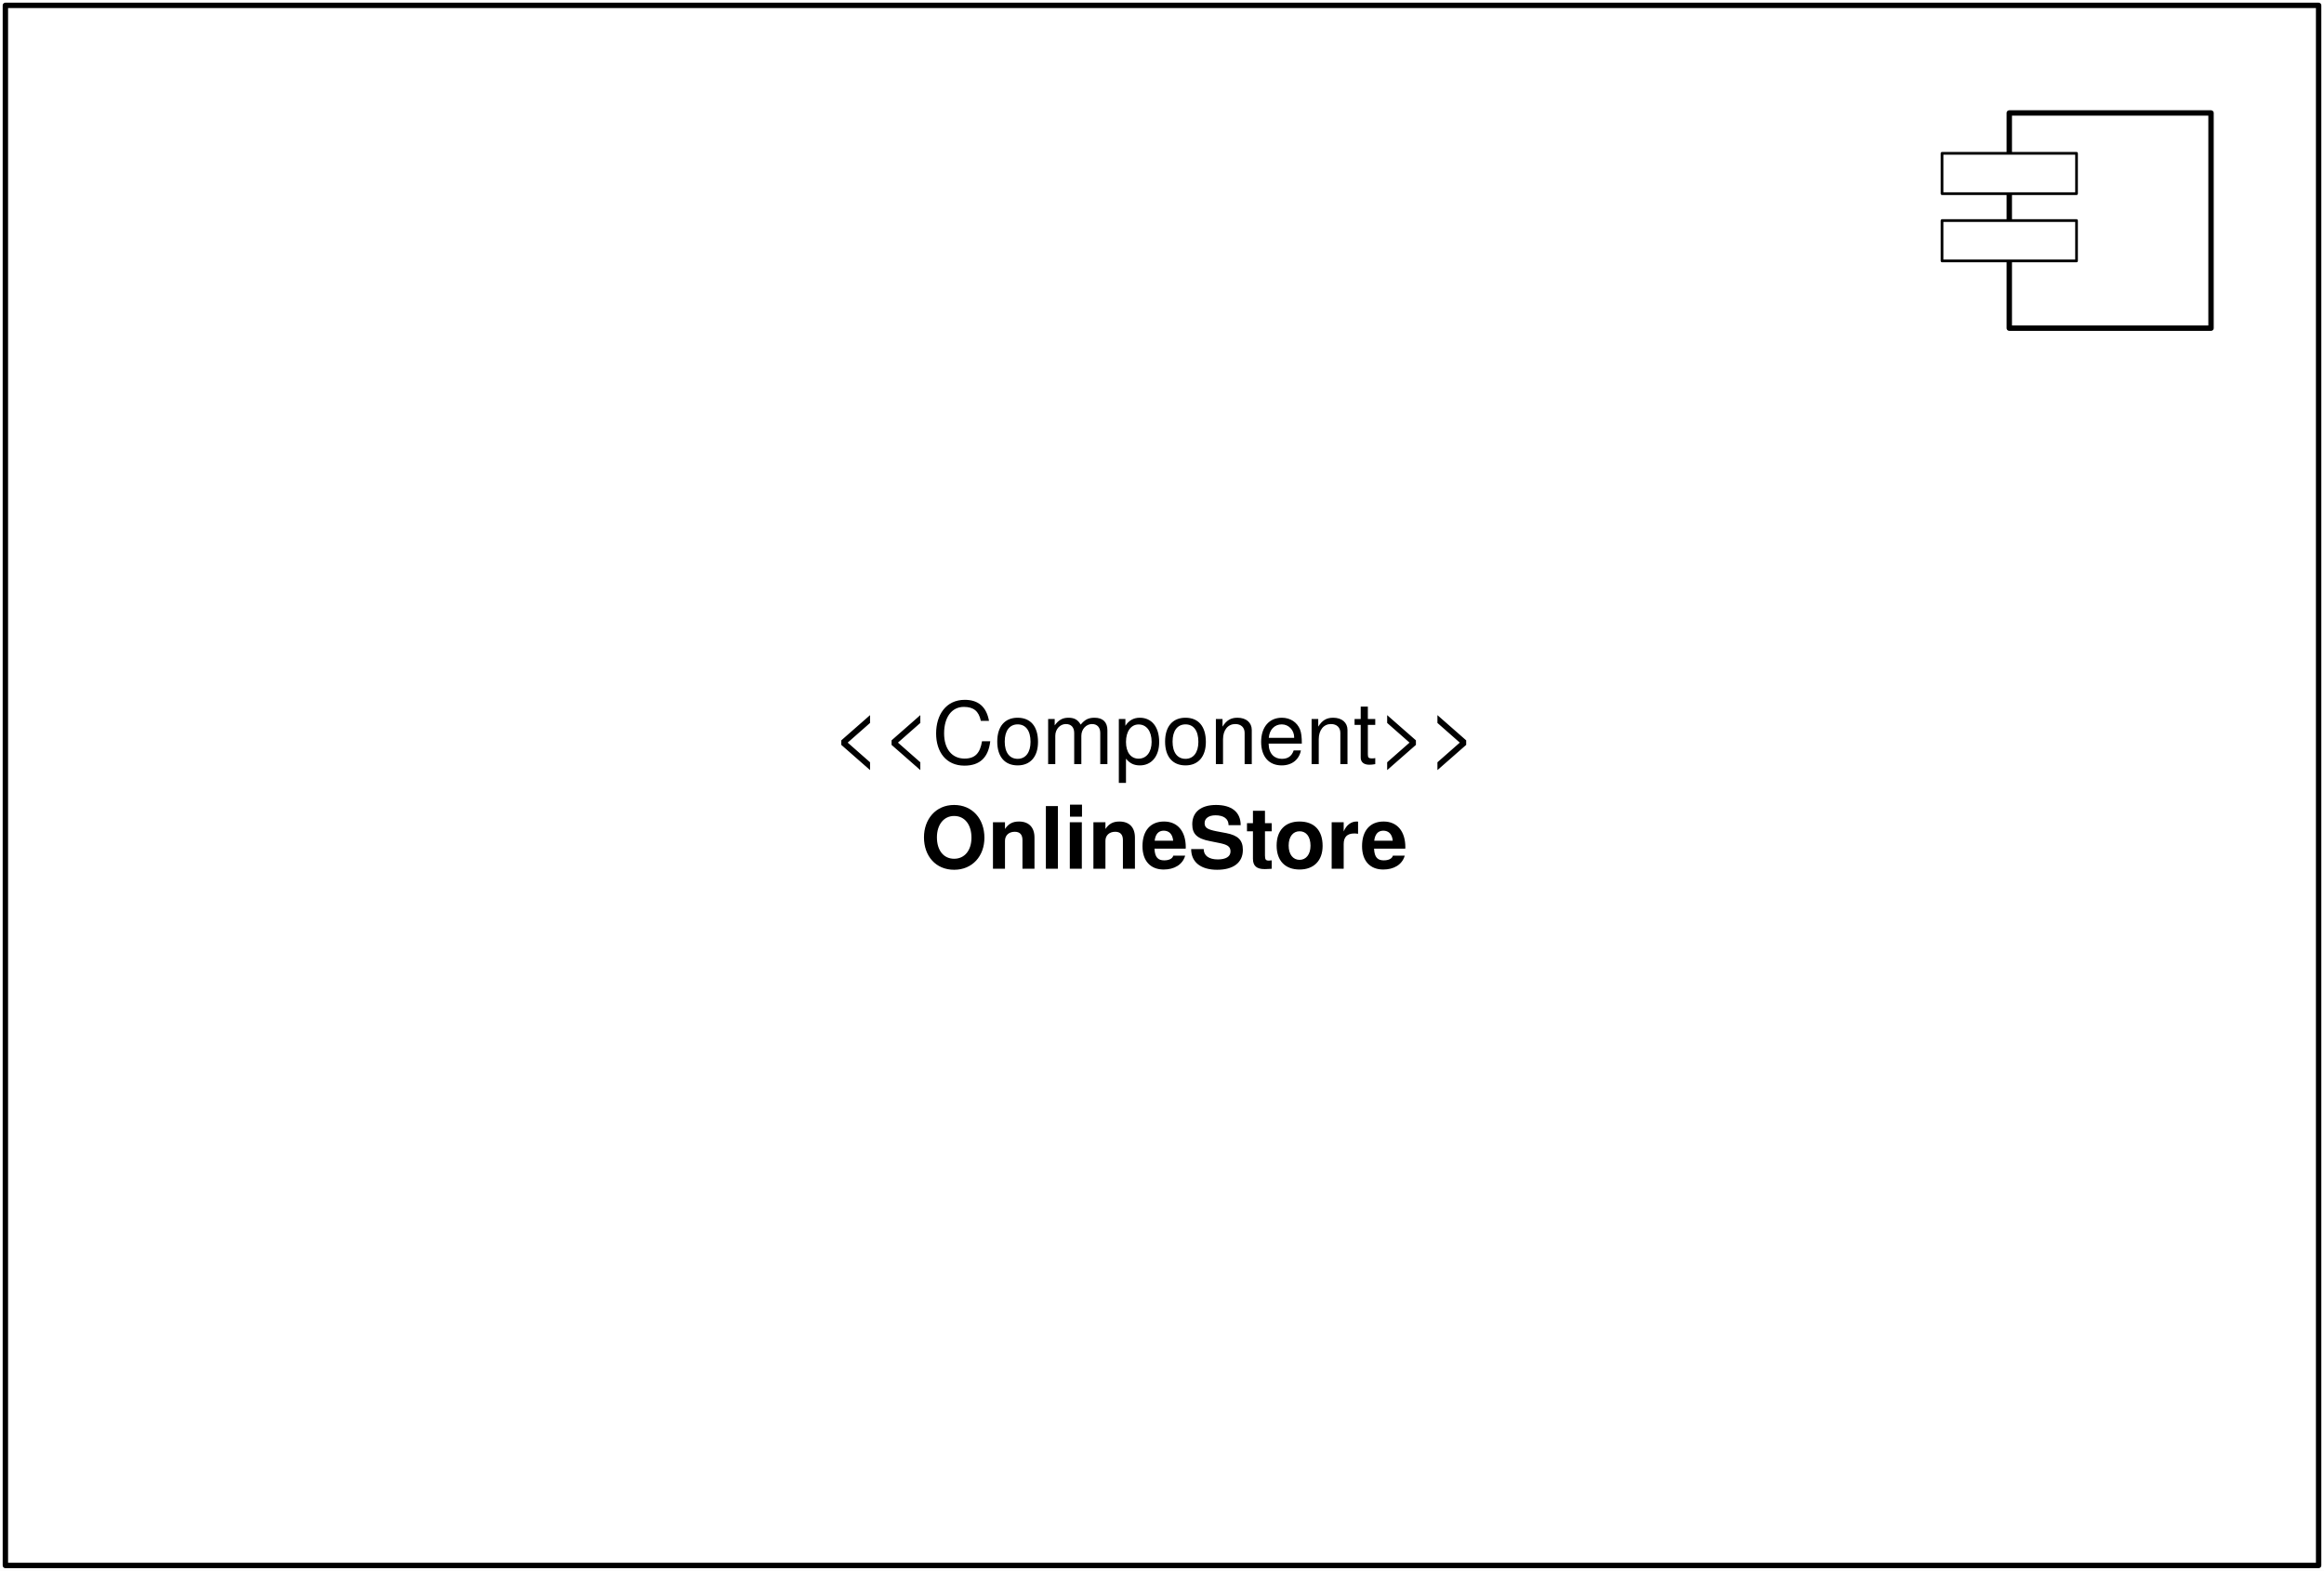
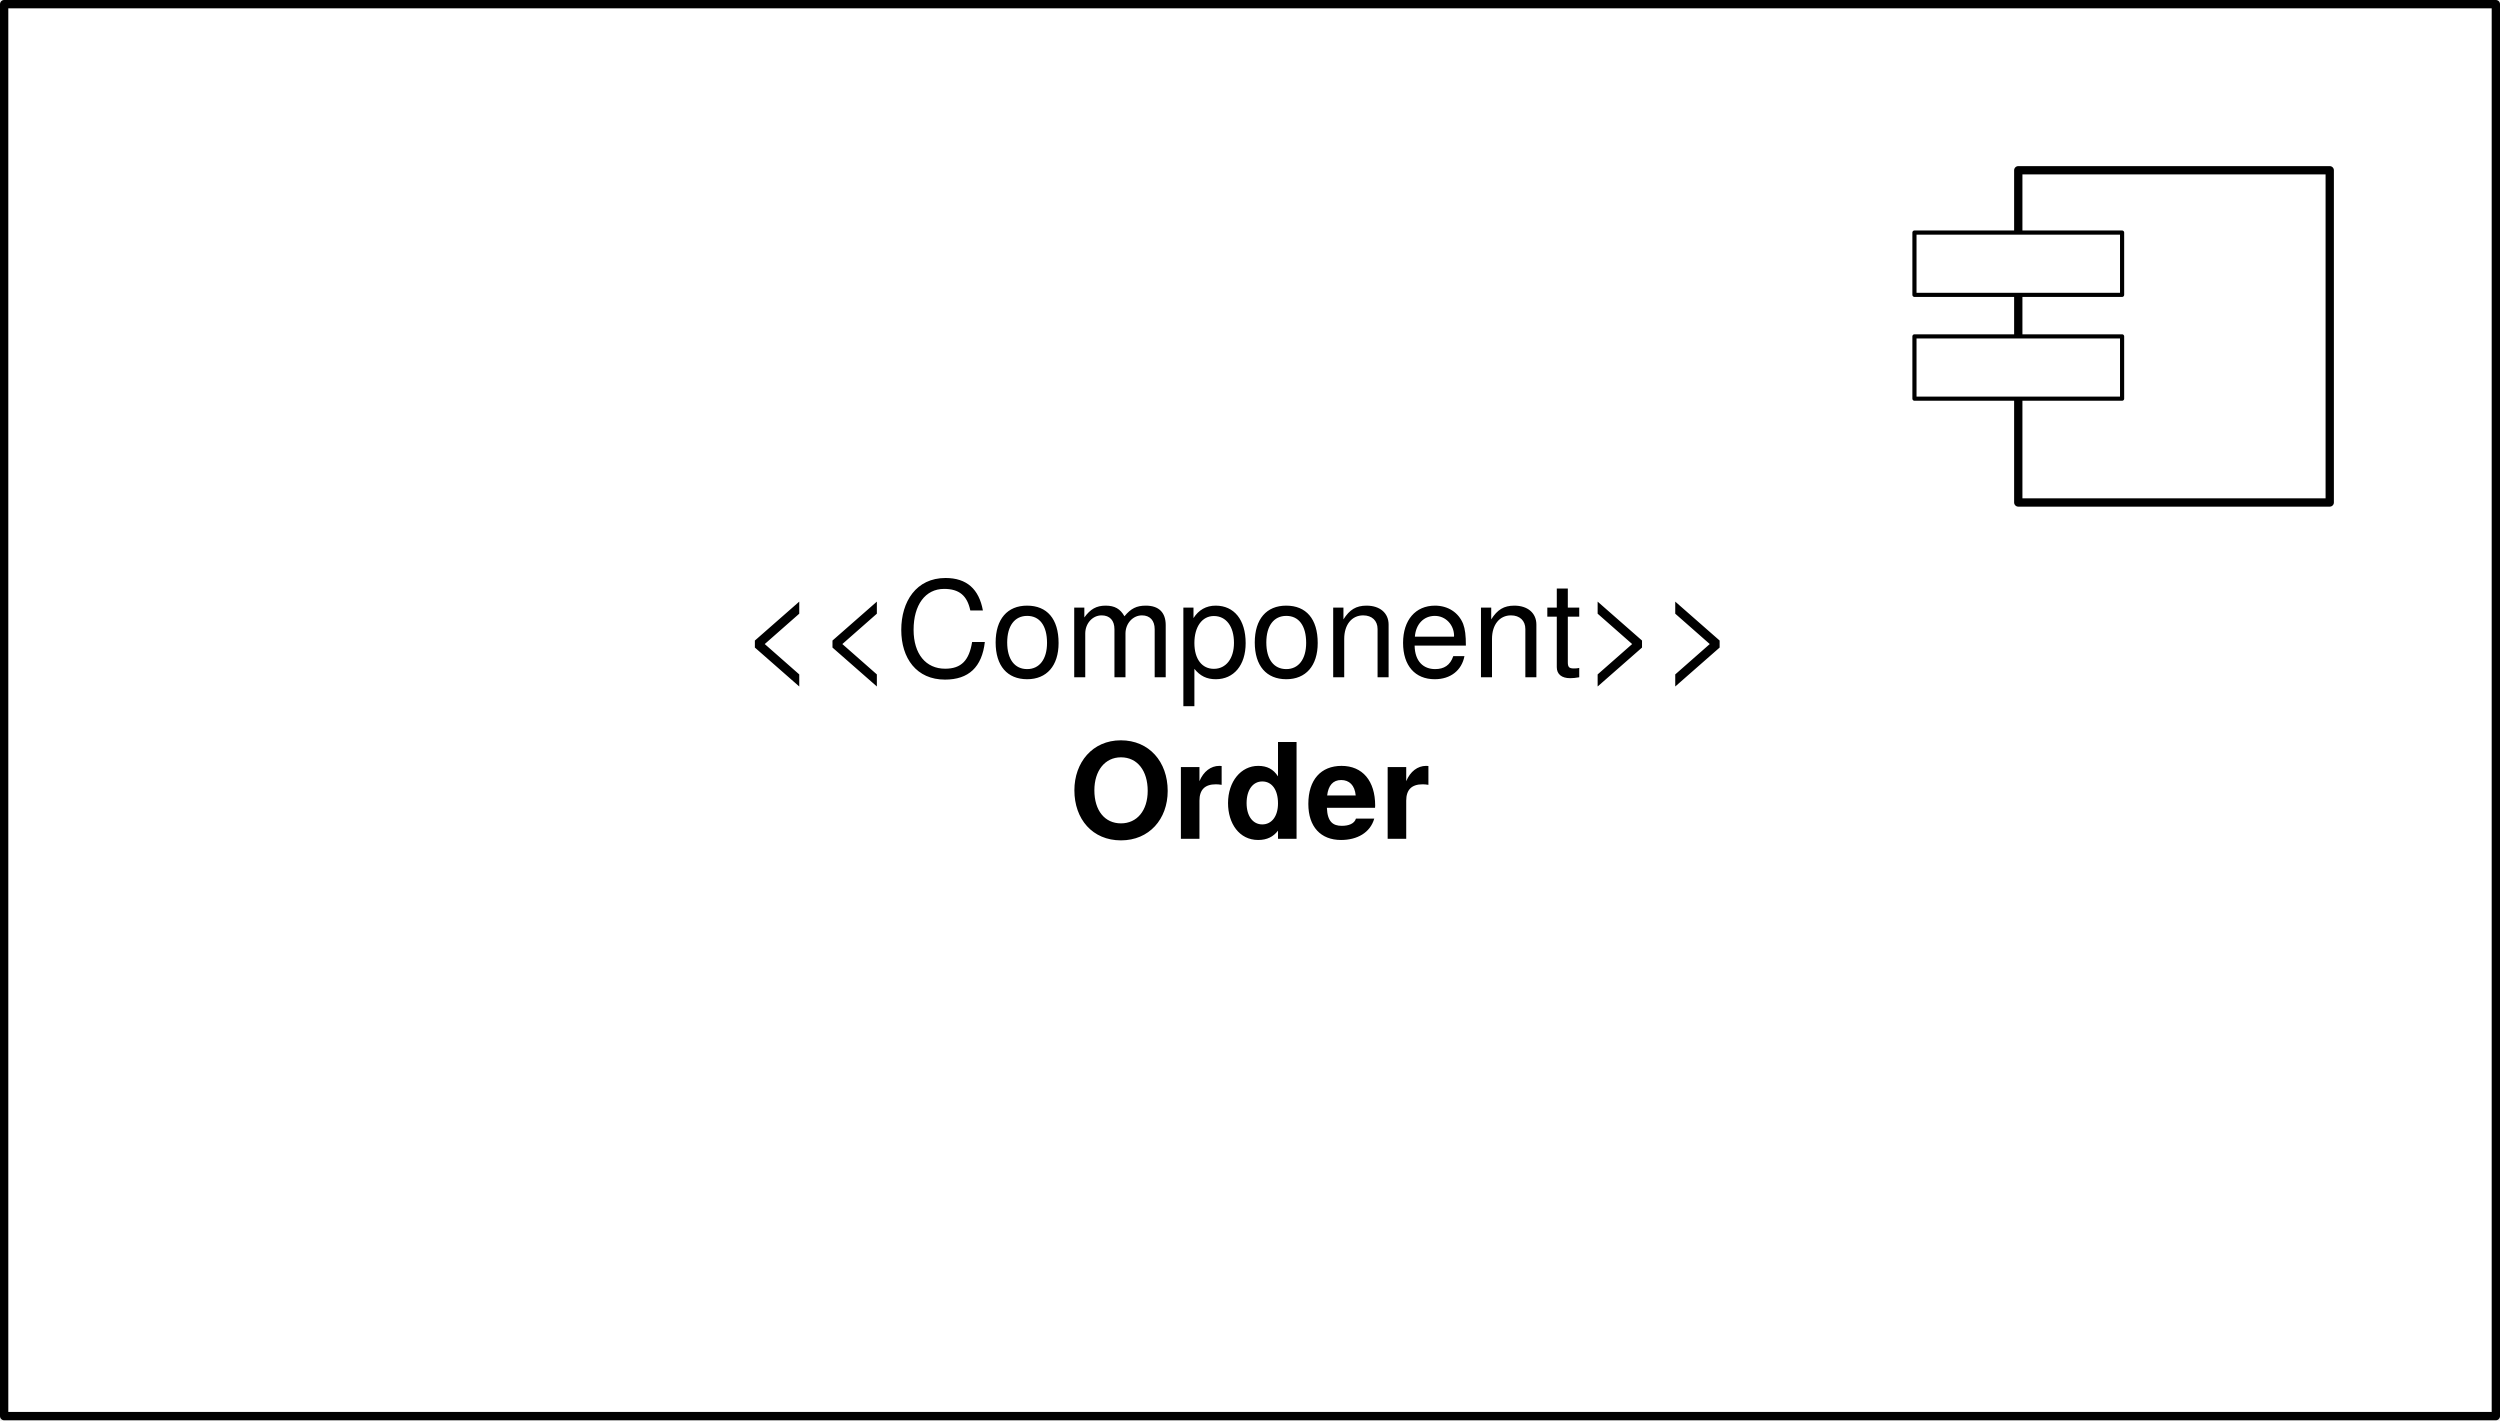
- <svg xmlns="http://www.w3.org/2000/svg" version="1.1" viewBox="-191 -211 432 292" width="432" height="292">
+ <svg xmlns="http://www.w3.org/2000/svg" version="1.1" viewBox="-363 -83 301 171" width="301" height="171">
  <defs />
-   <g id="Canvas_1" fill="none" stroke="none" stroke-opacity="1" fill-opacity="1" stroke-dasharray="none">
-     <rect fill="white" x="-191" y="-211" width="432" height="292" />
-     <g id="Canvas_1_component">
-       <g id="Graphic_6">
-         <rect x="-190" y="-210" width="430" height="290" fill="white" />
-         <rect x="-190" y="-210" width="430" height="290" stroke="black" stroke-linecap="round" stroke-linejoin="round" stroke-width="1" />
-         <text transform="translate(-185 -83.95605)" fill="black">
-           <tspan font-family="Helvetica Neue" font-size="16" fill="black" x="148.56" y="15" xml:space="preserve">&lt;&lt;Component&gt;&gt;</tspan>
-           <tspan font-family="Helvetica Neue" font-weight="bold" font-size="16" fill="black" x="165.112" y="34.448" xml:space="preserve">OnlineStore</tspan>
-         </text>
-       </g>
-       <g id="Group_7">
-         <g id="Graphic_4">
-           <rect x="182.5" y="-190" width="37.5" height="40" stroke="black" stroke-linecap="round" stroke-linejoin="round" stroke-width="1" />
+   <g id="Canvas_2" fill="none" stroke="none" stroke-opacity="1" fill-opacity="1" stroke-dasharray="none">
+     <g id="Canvas_2_Layer_1">
+       <g id="Group_10">
+         <g id="Graphic_8">
+           <rect x="-362.5" y="-82.5" width="300" height="170" fill="white" />
+           <rect x="-362.5" y="-82.5" width="300" height="170" stroke="black" stroke-linecap="round" stroke-linejoin="round" stroke-width="1" />
+           <text transform="translate(-357.5 -16.45605)" fill="black">
+             <tspan font-family="Helvetica Neue" font-size="16" fill="black" x="83.56" y="15" xml:space="preserve">&lt;&lt;Component&gt;&gt;</tspan>
+             <tspan font-family="Helvetica Neue" font-weight="bold" font-size="16" fill="black" x="123.216" y="34.448" xml:space="preserve">Order</tspan>
+           </text>
        </g>
-         <g id="Graphic_3">
-           <rect x="170" y="-170" width="25" height="7.5" fill="white" />
-           <rect x="170" y="-170" width="25" height="7.5" stroke="black" stroke-linecap="round" stroke-linejoin="round" stroke-width=".5" />
-         </g>
-         <g id="Graphic_2">
-           <rect x="170" y="-182.5" width="25" height="7.5" fill="white" />
-           <rect x="170" y="-182.5" width="25" height="7.5" stroke="black" stroke-linecap="round" stroke-linejoin="round" stroke-width=".5" />
+         <g id="Group_4">
+           <g id="Graphic_7">
+             <rect x="-120" y="-62.5" width="37.5" height="40" stroke="black" stroke-linecap="round" stroke-linejoin="round" stroke-width="1" />
+           </g>
+           <g id="Graphic_6">
+             <rect x="-132.5" y="-42.5" width="25" height="7.5" fill="white" />
+             <rect x="-132.5" y="-42.5" width="25" height="7.5" stroke="black" stroke-linecap="round" stroke-linejoin="round" stroke-width=".5" />
+           </g>
+           <g id="Graphic_5">
+             <rect x="-132.5" y="-55" width="25" height="7.5" fill="white" />
+             <rect x="-132.5" y="-55" width="25" height="7.5" stroke="black" stroke-linecap="round" stroke-linejoin="round" stroke-width=".5" />
+           </g>
        </g>
      </g>
    </g>
  </g>
</svg>
